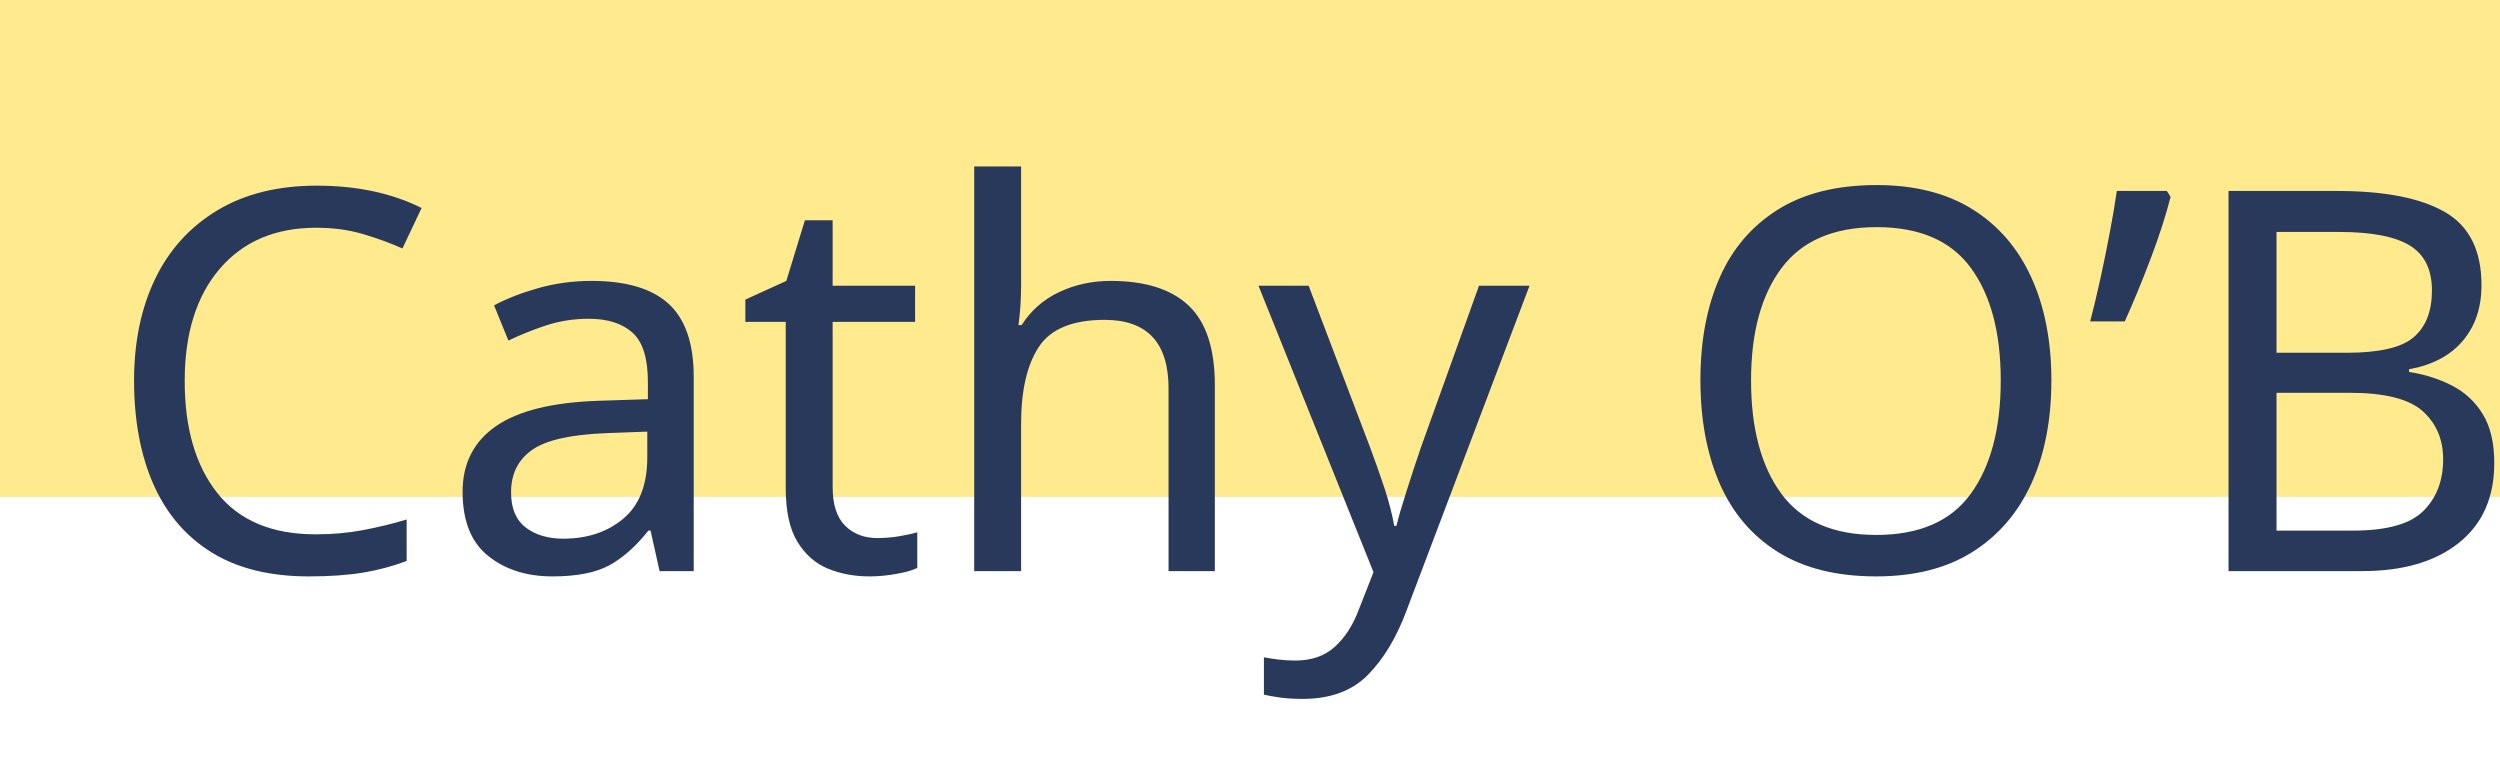
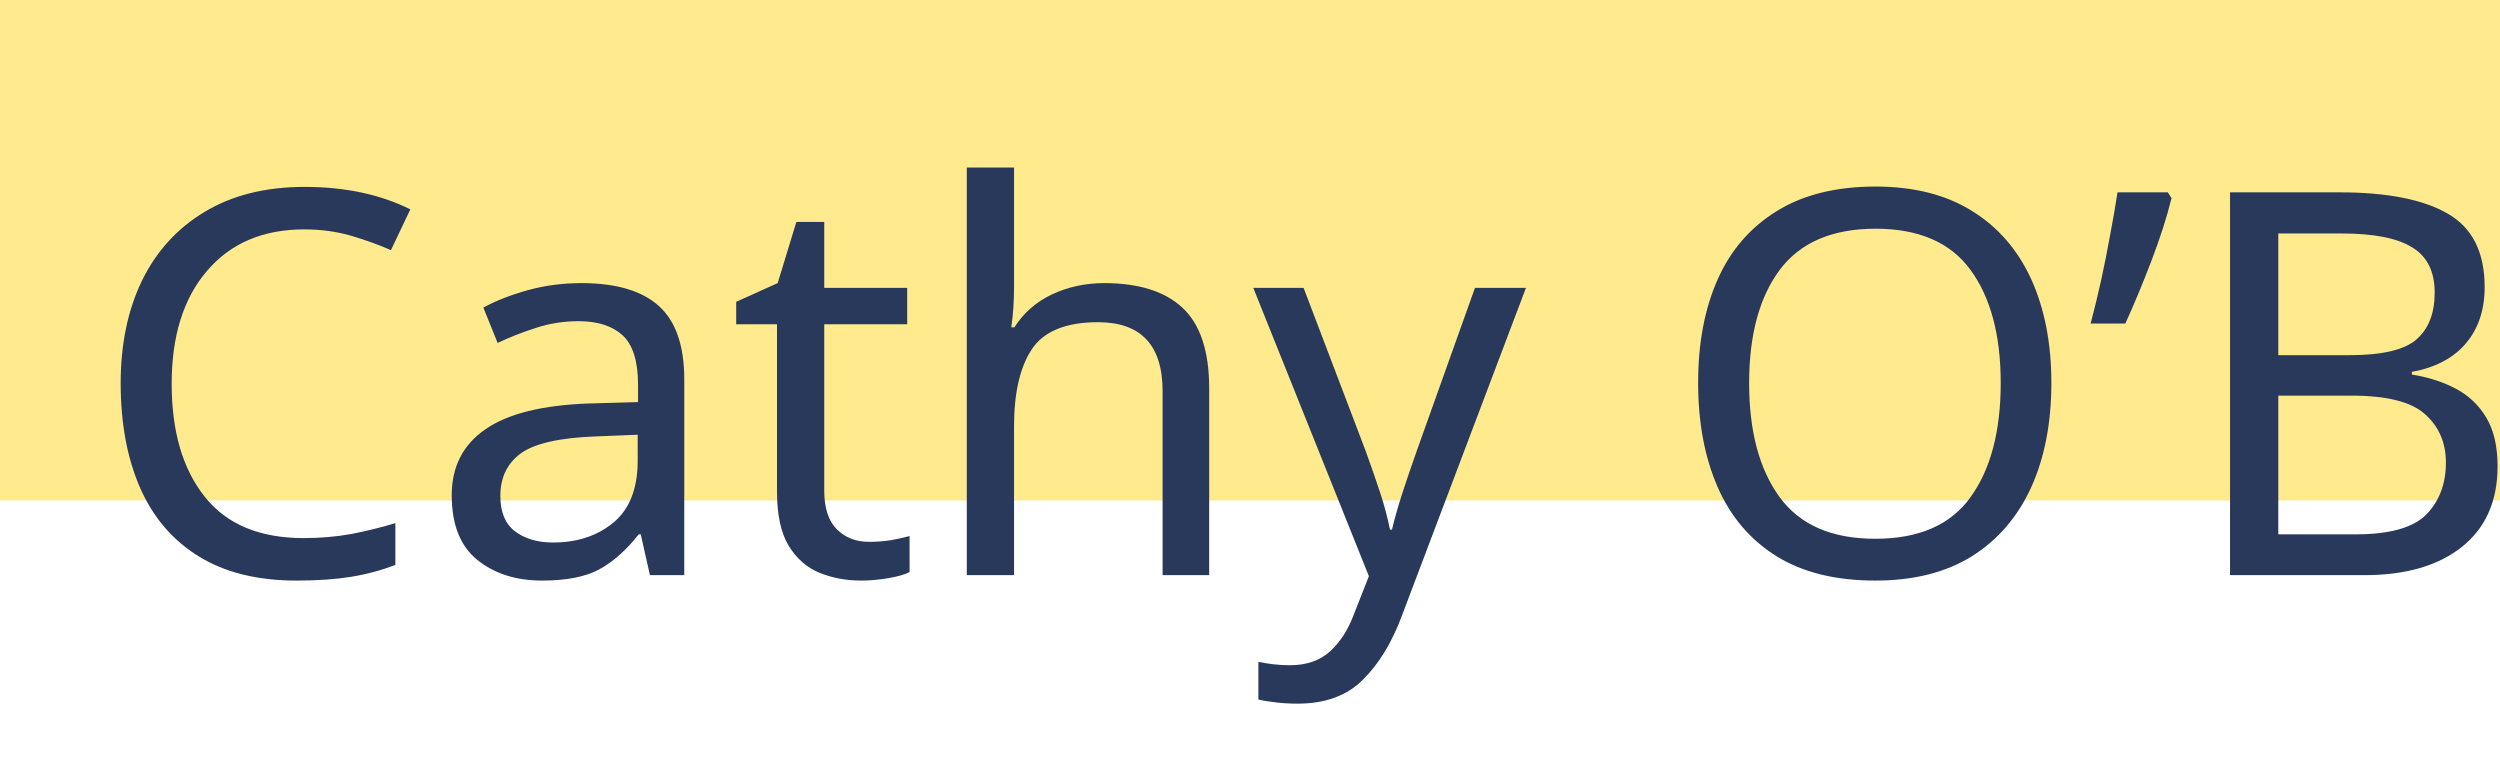
- <svg xmlns="http://www.w3.org/2000/svg" xmlns:xlink="http://www.w3.org/1999/xlink" version="1.1" id="Layer_1" x="0px" y="0px" viewBox="0 0 324 100.8" enable-background="new 0 0 324 100.8" xml:space="preserve">
-   <rect fill="#FFEA8E" width="324" height="64.4" />
+ <svg xmlns="http://www.w3.org/2000/svg" xmlns:xlink="http://www.w3.org/1999/xlink" version="1.1" id="Layer_1" x="0px" y="0px" viewBox="158.8 0 114.9 36" enable-background="new 158.8 0 114.9 36" xml:space="preserve">
+   <rect x="158.1" fill="#FFEA8E" width="115.7" height="23" />
  <g>
-     <defs>
-       <rect id="SVGID_1_" width="324" height="100.8" />
-     </defs>
-     <clipPath id="SVGID_2_">
-       <use xlink:href="#SVGID_1_" overflow="visible" />
-     </clipPath>
-     <g clip-path="url(#SVGID_2_)">
-       <text transform="matrix(1 0 0 1 13.1709 74.0148)" fill="#29395C" font-family="'HaloHandletter'" font-size="69">Cathy O’Brien</text>
+     <g>
+       <defs>
+         <rect id="SVGID_1_" x="158.1" width="115.7" height="36" />
+       </defs>
+       <clipPath id="SVGID_2_">
+         <use xlink:href="#SVGID_1_" overflow="visible" />
+       </clipPath>
+       <g clip-path="url(#SVGID_2_)">
+         <text transform="matrix(1 0 0 1 162.8465 26.4336)" fill="#29395C" font-family="'HaloHandletter'" font-size="24.643">Cathy O’Brien</text>
+       </g>
    </g>
  </g>
</svg>
